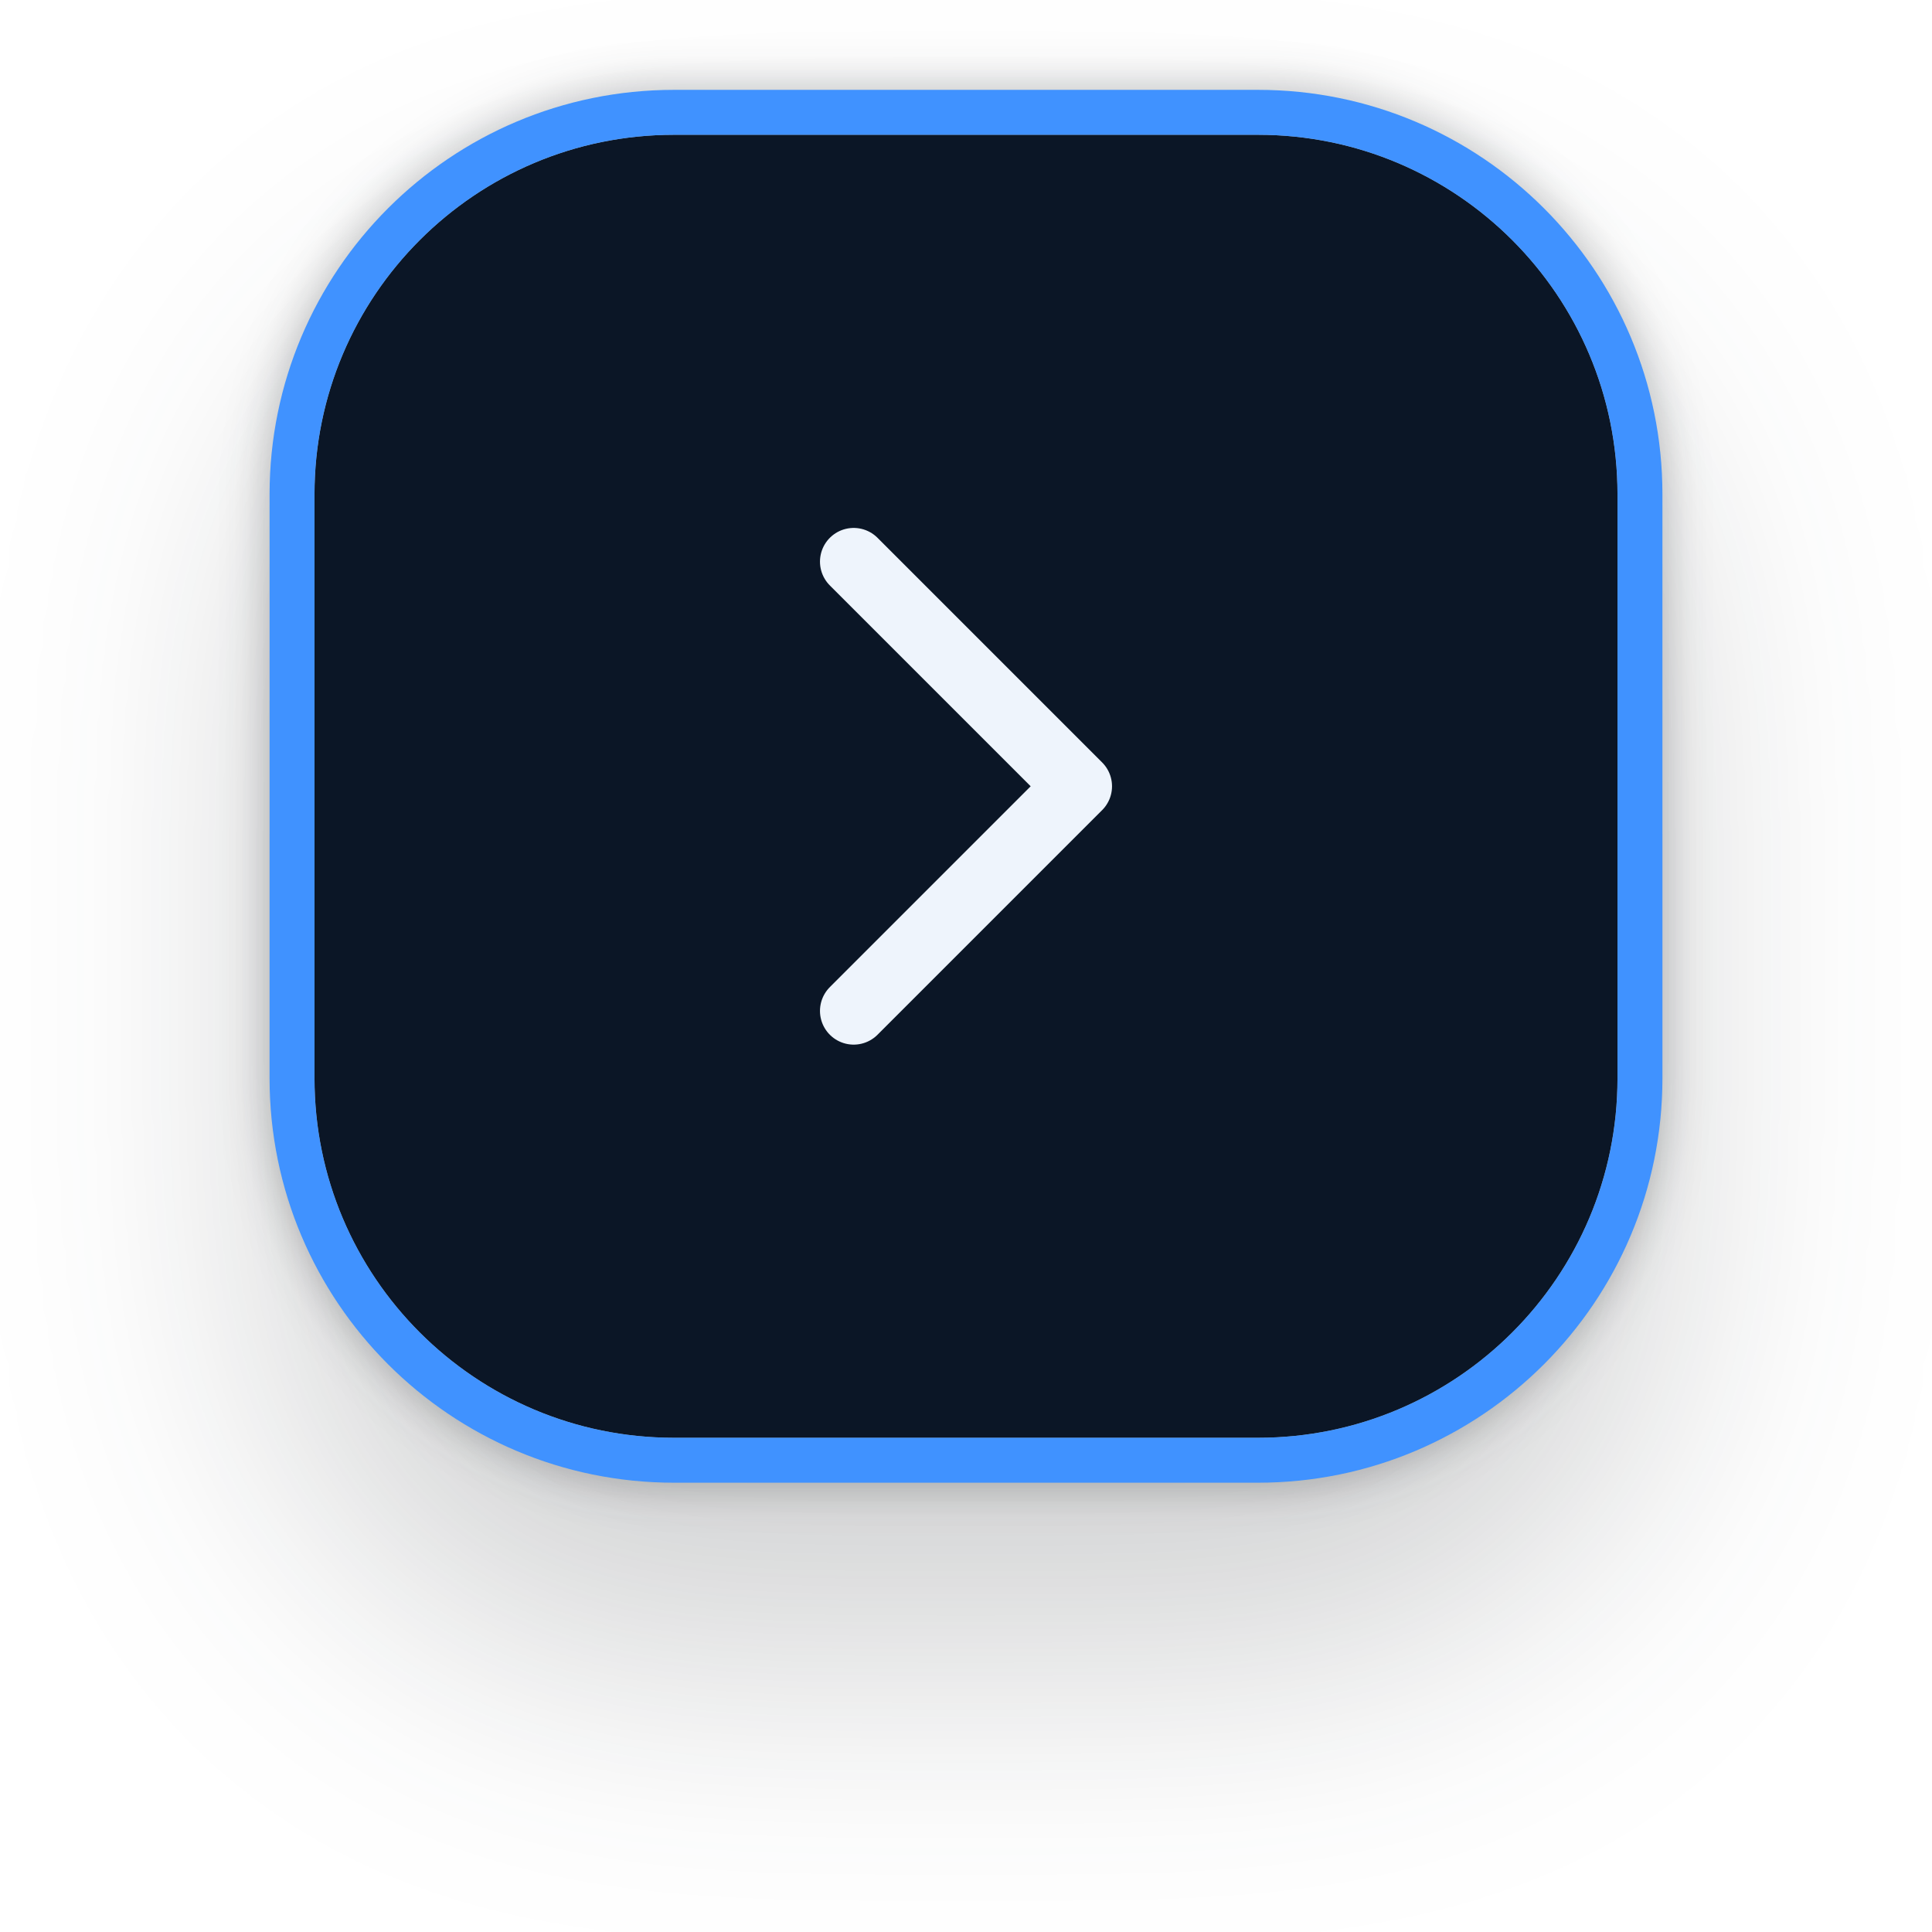
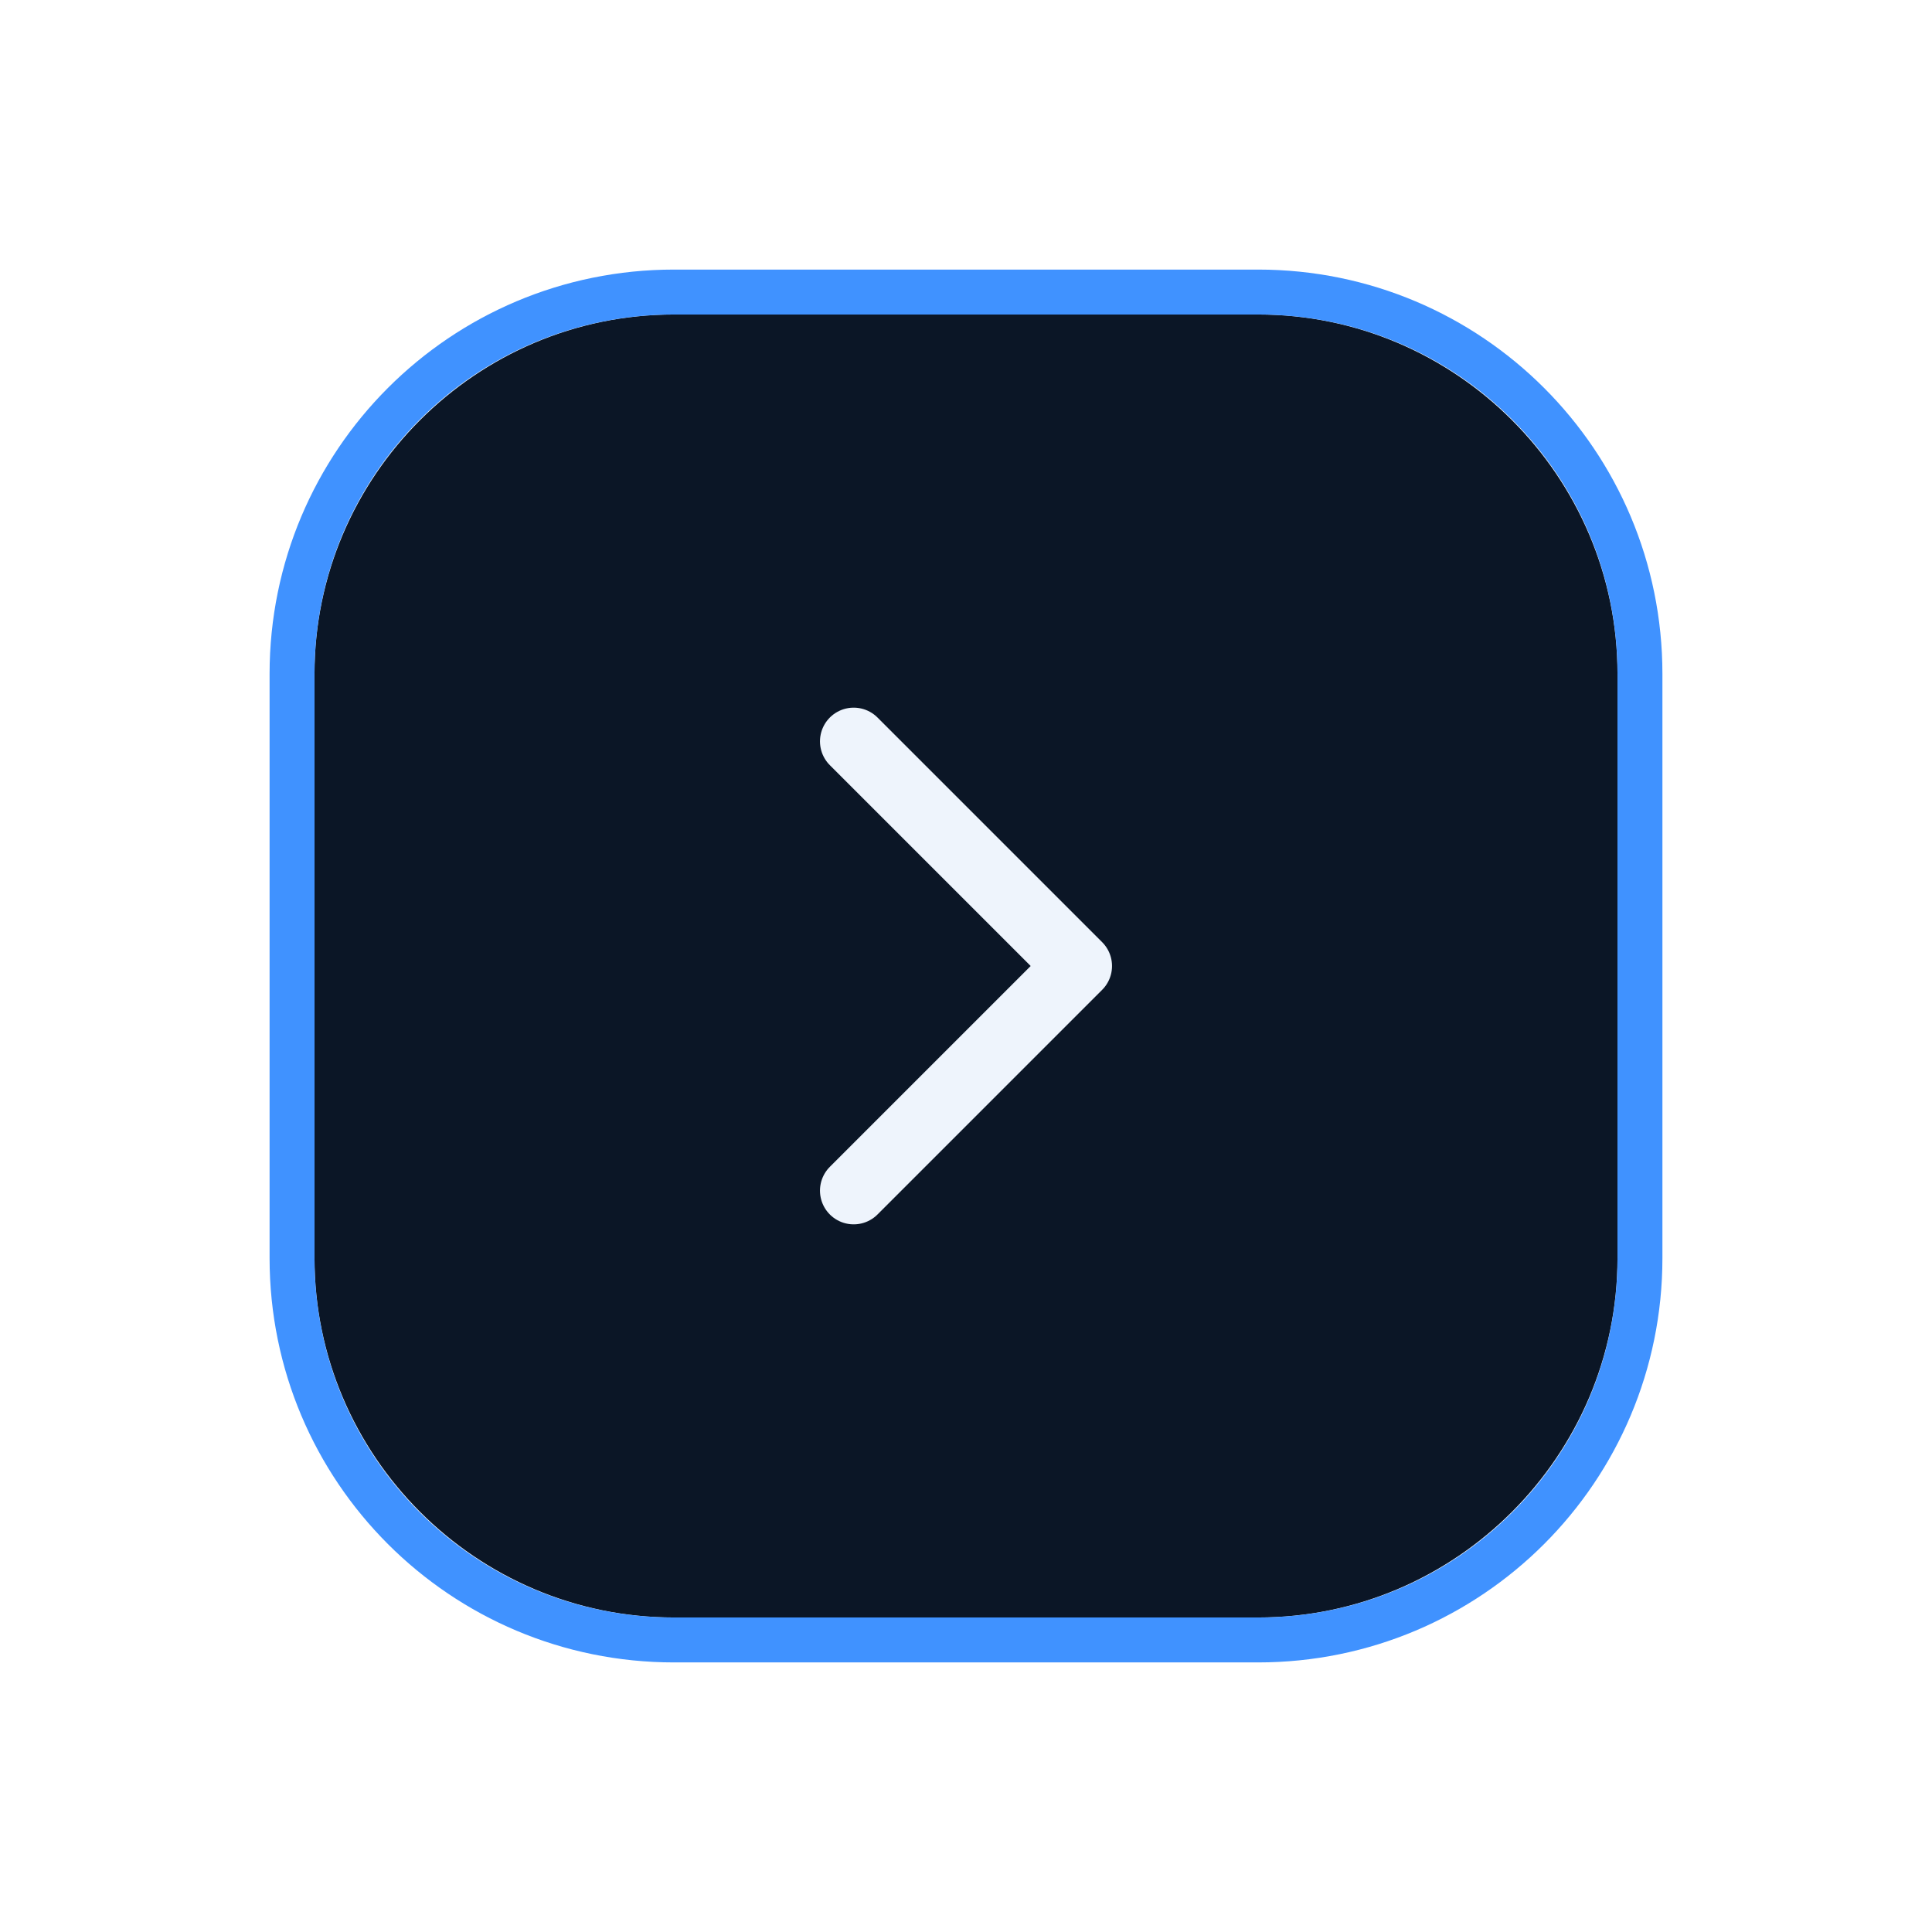
- <svg xmlns="http://www.w3.org/2000/svg" width="43" height="43" viewBox="0 0 43 43" fill="none">
-   <g filter="url(#filter0_dd_165_1392)">
-     <path d="M7 11C7 6.582 10.582 3 15 3H28C32.418 3 36 6.582 36 11V24C36 28.418 32.418 32 28 32H15C10.582 32 7 28.418 7 24V11Z" fill="#0E1C30" />
-     <path d="M7 11C7 6.582 10.582 3 15 3H28C32.418 3 36 6.582 36 11V24C36 28.418 32.418 32 28 32H15C10.582 32 7 28.418 7 24V11Z" fill="black" fill-opacity="0.2" />
-     <path d="M28 2.5H15C10.306 2.5 6.5 6.306 6.5 11V24C6.5 28.694 10.306 32.5 15 32.5H28C32.694 32.5 36.5 28.694 36.5 24V11C36.5 6.306 32.694 2.5 28 2.5Z" stroke="#4092FF" />
-     <path d="M19 12.5L24 17.5L19 22.5" stroke="#EEF4FC" stroke-width="1.5" stroke-linecap="round" stroke-linejoin="round" />
-   </g>
+ <svg xmlns="http://www.w3.org/2000/svg" id="Layer_1" data-name="Layer 1" version="1.1" viewBox="0 0 43 43">
  <defs>
-     <filter id="filter0_dd_165_1392" x="0" y="0" width="43" height="43" filterUnits="userSpaceOnUse" color-interpolation-filters="sRGB">
-       <feFlood flood-opacity="0" result="BackgroundImageFix" />
-       <feColorMatrix in="SourceAlpha" type="matrix" values="0 0 0 0 0 0 0 0 0 0 0 0 0 0 0 0 0 0 127 0" result="hardAlpha" />
-       <feOffset />
-       <feGaussianBlur stdDeviation="0.5" />
-       <feColorMatrix type="matrix" values="0 0 0 0 0.129 0 0 0 0 0.145 0 0 0 0 0.161 0 0 0 0.32 0" />
-       <feBlend mode="normal" in2="BackgroundImageFix" result="effect1_dropShadow_165_1392" />
-       <feColorMatrix in="SourceAlpha" type="matrix" values="0 0 0 0 0 0 0 0 0 0 0 0 0 0 0 0 0 0 127 0" result="hardAlpha" />
-       <feOffset dy="4" />
-       <feGaussianBlur stdDeviation="3" />
-       <feColorMatrix type="matrix" values="0 0 0 0 0.129 0 0 0 0 0.145 0 0 0 0 0.161 0 0 0 0.2 0" />
-       <feBlend mode="normal" in2="effect1_dropShadow_165_1392" result="effect2_dropShadow_165_1392" />
-       <feBlend mode="normal" in="SourceGraphic" in2="effect2_dropShadow_165_1392" result="shape" />
-     </filter>
+     <style>
+       .cls-1 {
+         stroke: #eef4fc;
+         stroke-linecap: round;
+         stroke-linejoin: round;
+         stroke-width: 1.5px;
+       }
+ 
+       .cls-1, .cls-2 {
+         fill: none;
+       }
+ 
+       .cls-3 {
+         fill: #000;
+         fill-opacity: .2;
+       }
+ 
+       .cls-3, .cls-4 {
+         stroke-width: 0px;
+       }
+ 
+       .cls-2 {
+         stroke: #4092ff;
+       }
+ 
+       .cls-4 {
+         fill: #0e1c30;
+       }
+     </style>
  </defs>
+   <path class="cls-4" d="M7,15c0-4.4,3.6-8,8-8h13c4.4,0,8,3.6,8,8v13c0,4.4-3.6,8-8,8h-13c-4.4,0-8-3.6-8-8v-13Z" />
+   <path class="cls-3" d="M7,15c0-4.4,3.6-8,8-8h13c4.4,0,8,3.6,8,8v13c0,4.4-3.6,8-8,8h-13c-4.4,0-8-3.6-8-8v-13Z" />
+   <path class="cls-2" d="M28,6.5h-13c-4.7,0-8.5,3.8-8.5,8.5v13c0,4.7,3.8,8.5,8.5,8.5h13c4.7,0,8.5-3.8,8.5-8.5v-13c0-4.7-3.8-8.5-8.5-8.5Z" />
+   <path class="cls-1" d="M19,16.5l5,5-5,5" />
</svg>
